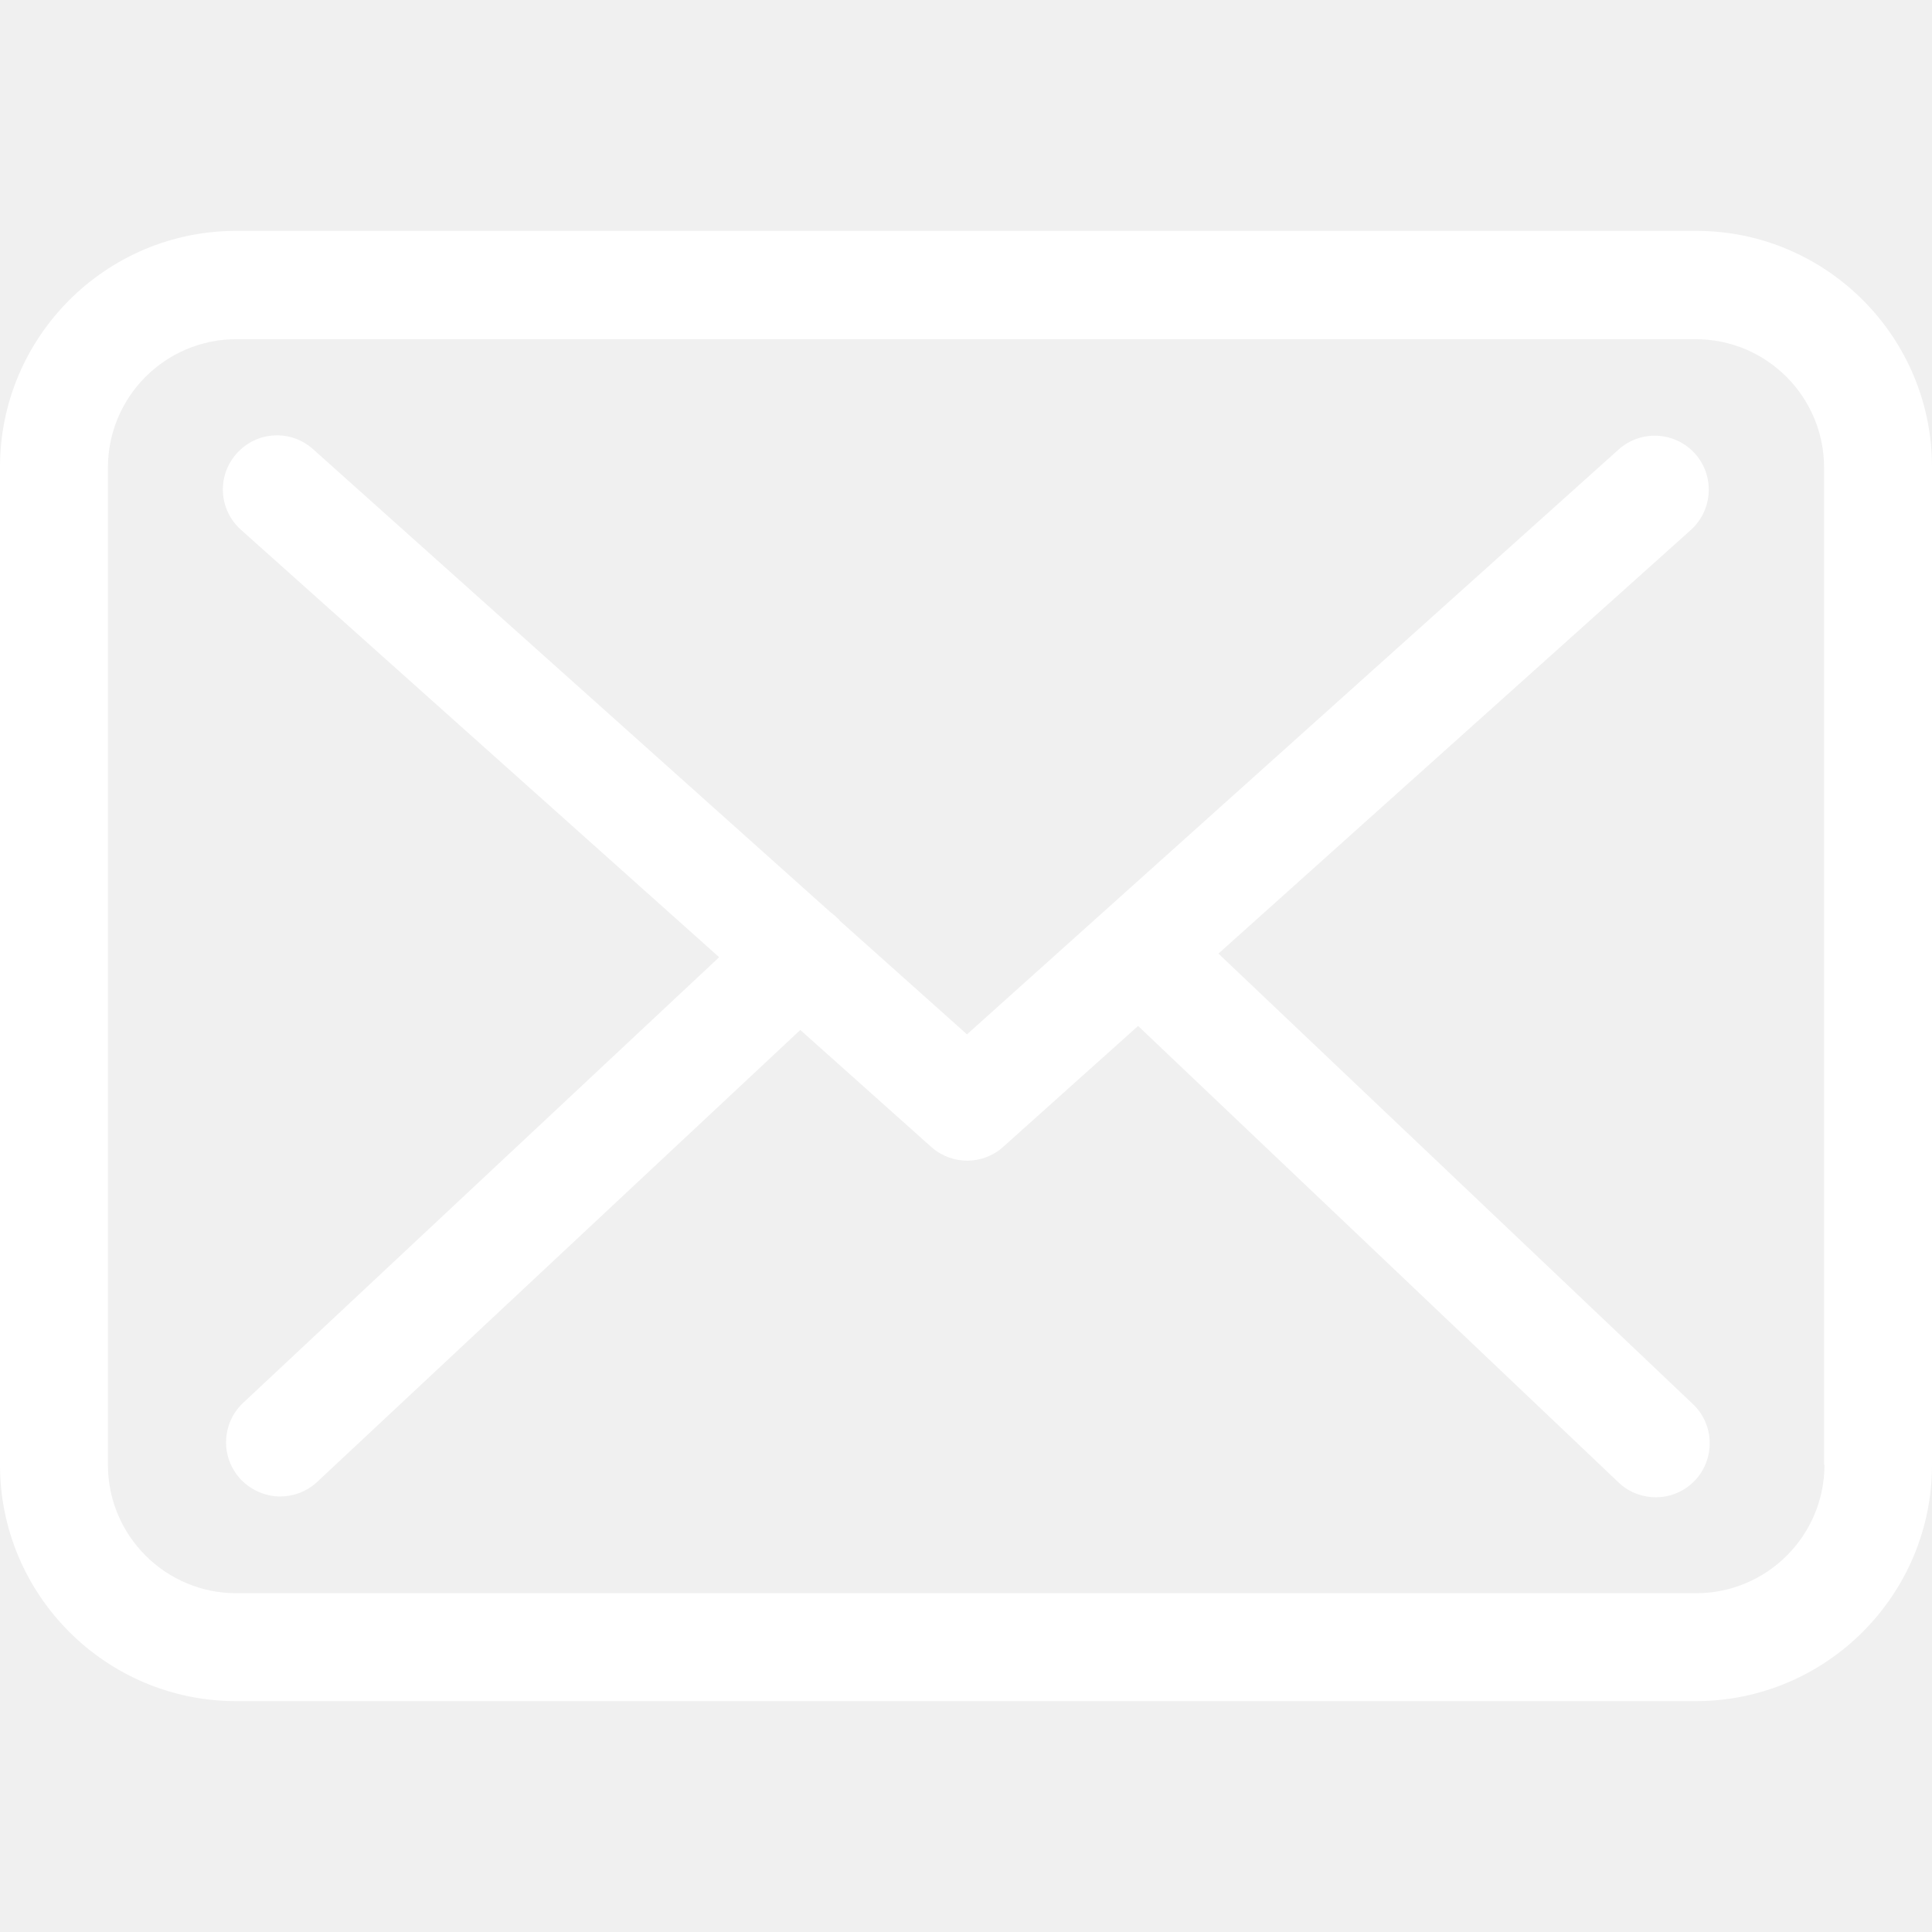
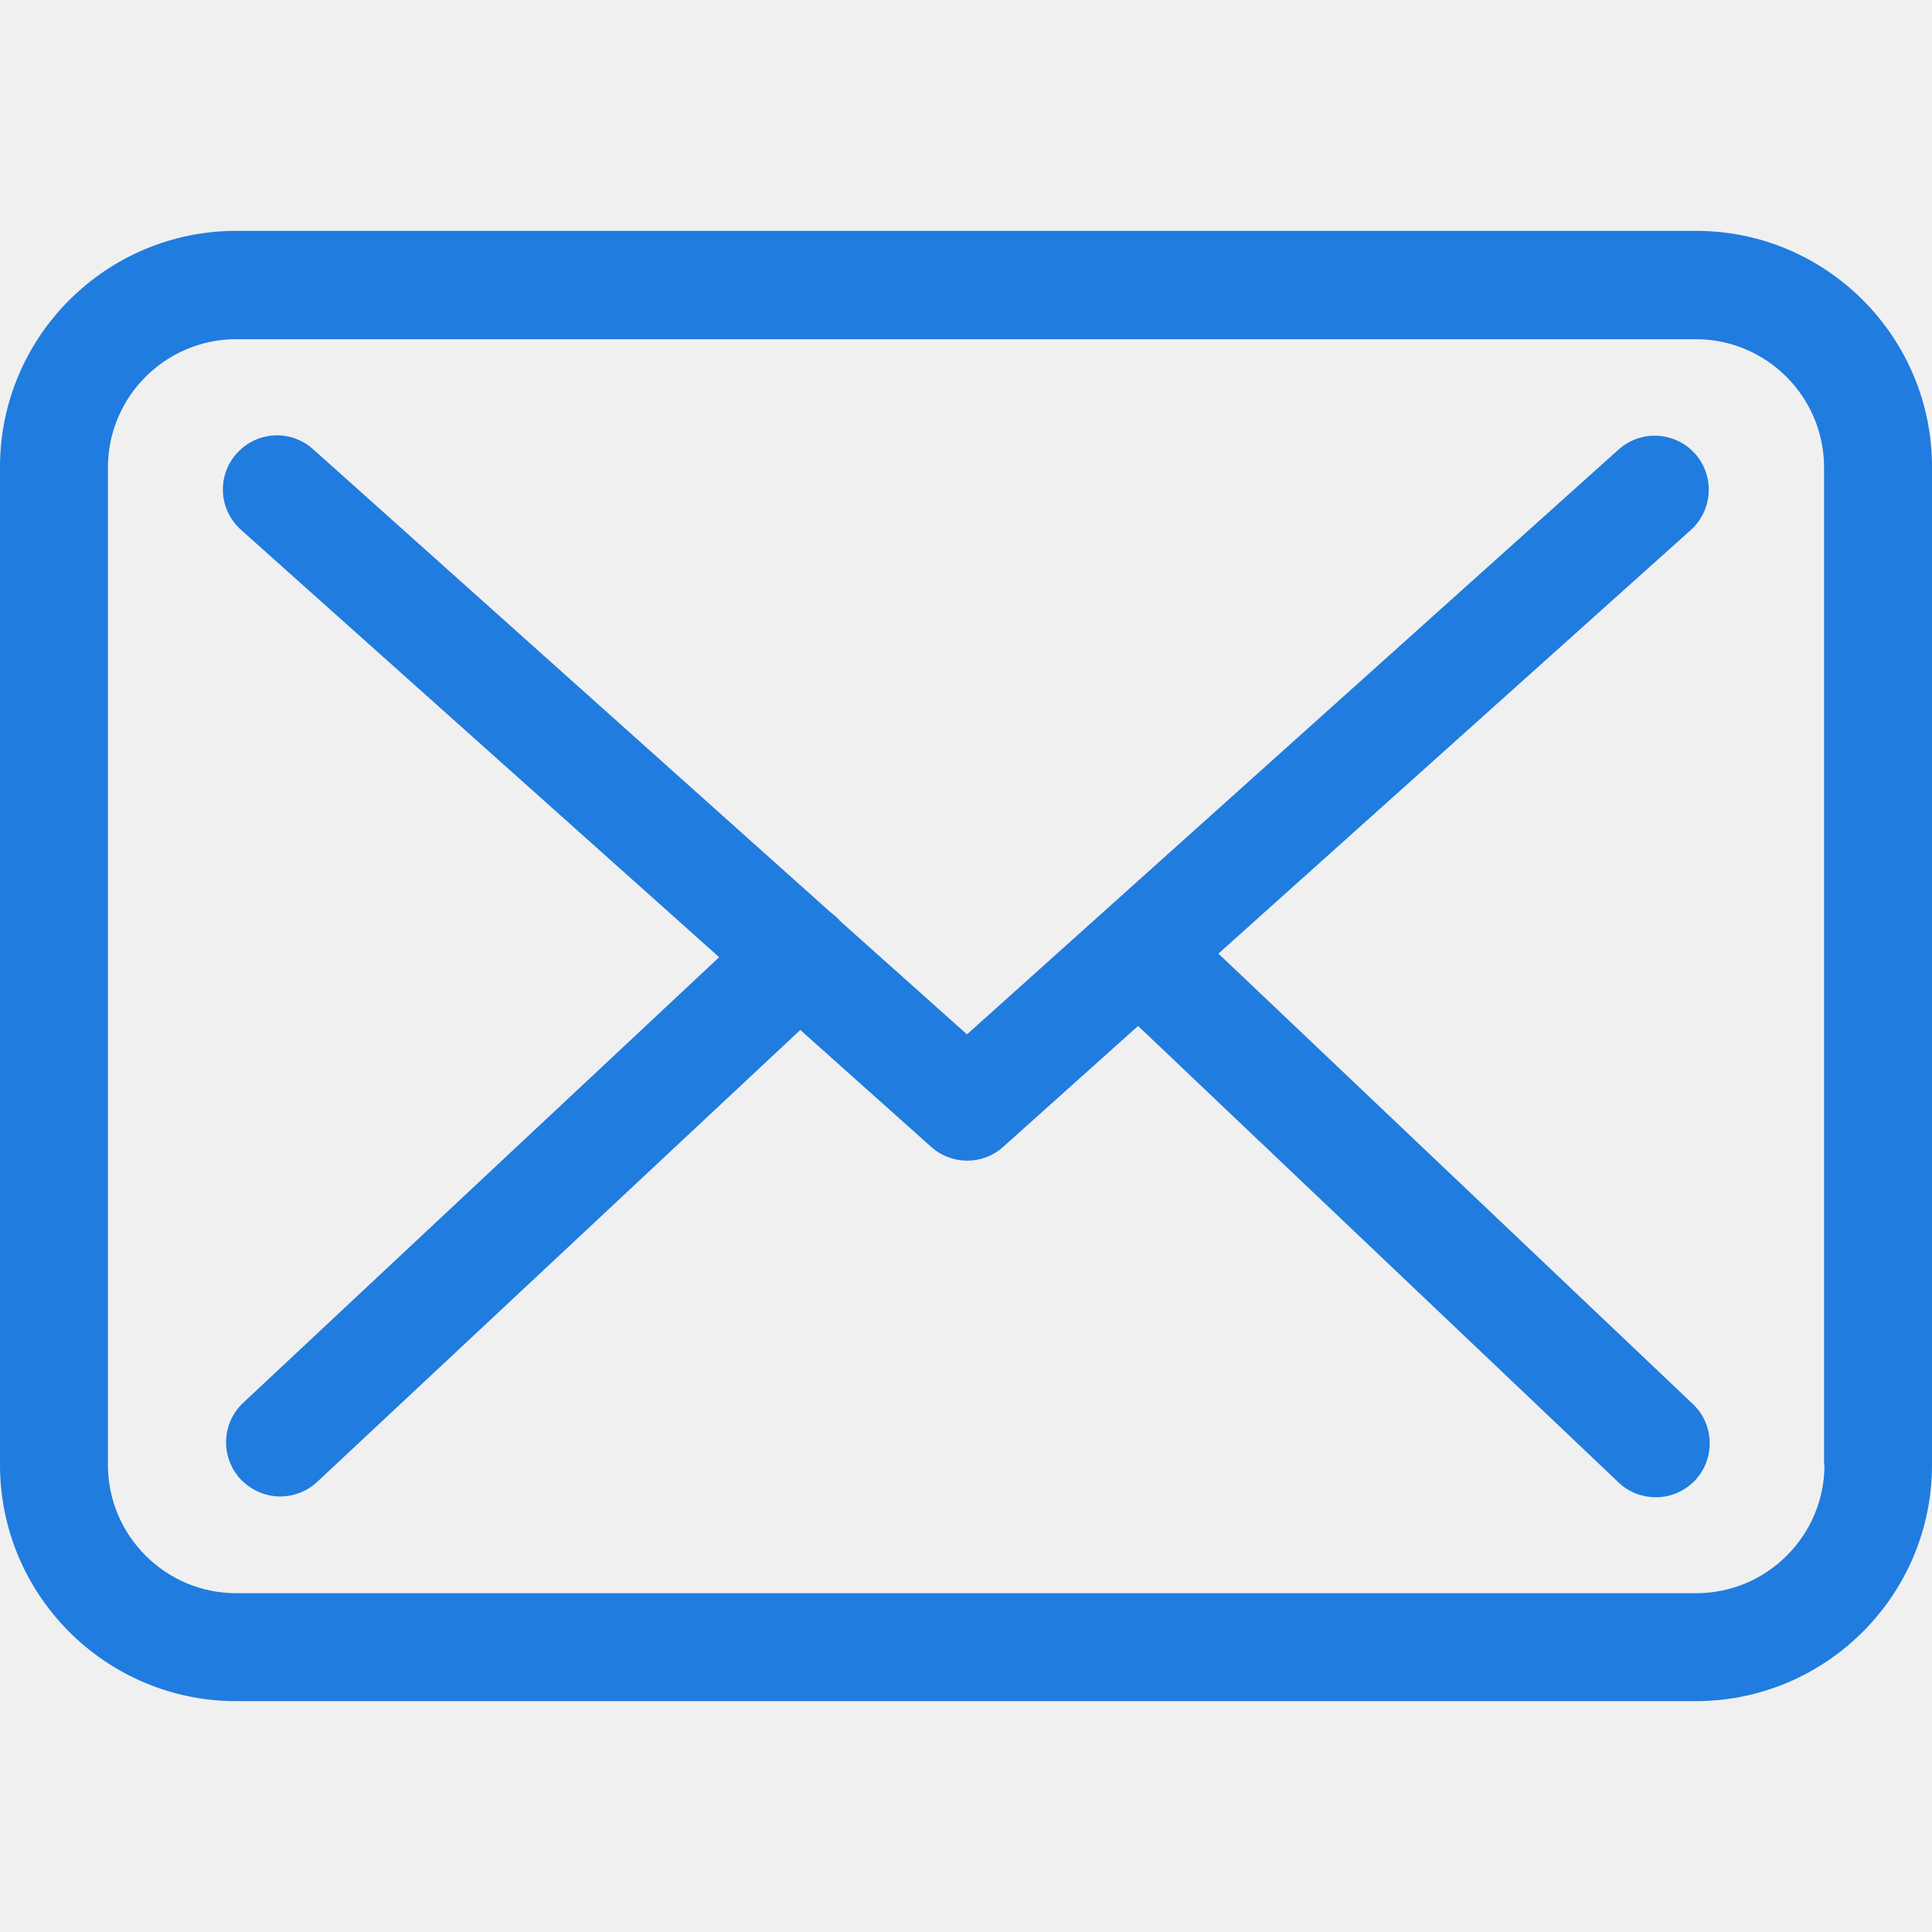
<svg xmlns="http://www.w3.org/2000/svg" version="1.1" id="Capa_1" x="0px" y="0px" viewBox="0 0 483.3 483.3" style="enable-background:new 0 0 483.3 483.3;" xml:space="preserve" width="512px" height="512px">
  <g>
    <g>
-       <path d="M424.3,57.75H59.1c-32.6,0-59.1,26.5-59.1,59.1v249.6c0,32.6,26.5,59.1,59.1,59.1h365.1c32.6,0,59.1-26.5,59.1-59.1    v-249.5C483.4,84.35,456.9,57.75,424.3,57.75z M456.4,366.45c0,17.7-14.4,32.1-32.1,32.1H59.1c-17.7,0-32.1-14.4-32.1-32.1v-249.5    c0-17.7,14.4-32.1,32.1-32.1h365.1c17.7,0,32.1,14.4,32.1,32.1v249.5H456.4z" fill="#FFFFFF" />
-       <path d="M304.8,238.55l118.2-106c5.5-5,6-13.5,1-19.1c-5-5.5-13.5-6-19.1-1l-163,146.3l-31.8-28.4c-0.1-0.1-0.2-0.2-0.2-0.3    c-0.7-0.7-1.4-1.3-2.2-1.9L78.3,112.35c-5.6-5-14.1-4.5-19.1,1.1c-5,5.6-4.5,14.1,1.1,19.1l119.6,106.9L60.8,350.95    c-5.4,5.1-5.7,13.6-0.6,19.1c2.7,2.8,6.3,4.3,9.9,4.3c3.3,0,6.6-1.2,9.2-3.6l120.9-113.1l32.8,29.3c2.6,2.3,5.8,3.4,9,3.4    c3.2,0,6.5-1.2,9-3.5l33.7-30.2l120.2,114.2c2.6,2.5,6,3.7,9.3,3.7c3.6,0,7.1-1.4,9.8-4.2c5.1-5.4,4.9-14-0.5-19.1L304.8,238.55z" fill="#FFFFFF" />
+       <path d="M424.3,57.75H59.1c-32.6,0-59.1,26.5-59.1,59.1v249.6c0,32.6,26.5,59.1,59.1,59.1h365.1c32.6,0,59.1-26.5,59.1-59.1    v-249.5C483.4,84.35,456.9,57.75,424.3,57.75z M456.4,366.45c0,17.7-14.4,32.1-32.1,32.1H59.1c-17.7,0-32.1-14.4-32.1-32.1v-249.5    c0-17.7,14.4-32.1,32.1-32.1h365.1c17.7,0,32.1,14.4,32.1,32.1v249.5H456.4z" fill="#207cde" />
+       <path d="M304.8,238.55l118.2-106c5.5-5,6-13.5,1-19.1c-5-5.5-13.5-6-19.1-1l-163,146.3l-31.8-28.4c-0.1-0.1-0.2-0.2-0.2-0.3    c-0.7-0.7-1.4-1.3-2.2-1.9L78.3,112.35c-5.6-5-14.1-4.5-19.1,1.1c-5,5.6-4.5,14.1,1.1,19.1l119.6,106.9L60.8,350.95    c-5.4,5.1-5.7,13.6-0.6,19.1c2.7,2.8,6.3,4.3,9.9,4.3c3.3,0,6.6-1.2,9.2-3.6l120.9-113.1l32.8,29.3c2.6,2.3,5.8,3.4,9,3.4    c3.2,0,6.5-1.2,9-3.5l33.7-30.2l120.2,114.2c2.6,2.5,6,3.7,9.3,3.7c3.6,0,7.1-1.4,9.8-4.2c5.1-5.4,4.9-14-0.5-19.1L304.8,238.55z" fill="#207cde" />
    </g>
  </g>
  <g>
</g>
  <g>
</g>
  <g>
</g>
  <g>
</g>
  <g>
</g>
  <g>
</g>
  <g>
</g>
  <g>
</g>
  <g>
</g>
  <g>
</g>
  <g>
</g>
  <g>
</g>
  <g>
</g>
  <g>
</g>
  <g>
</g>
</svg>
